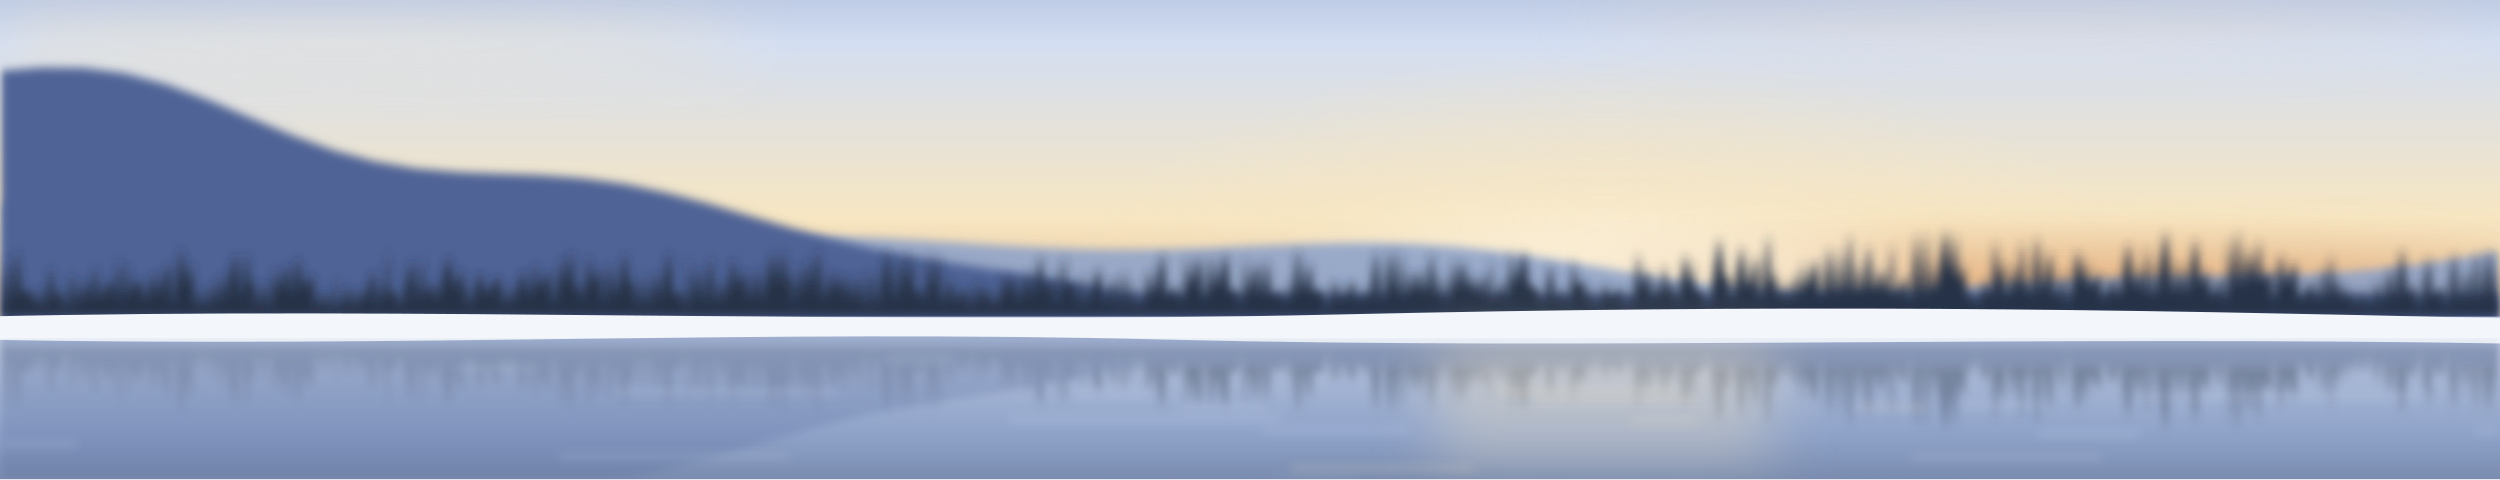
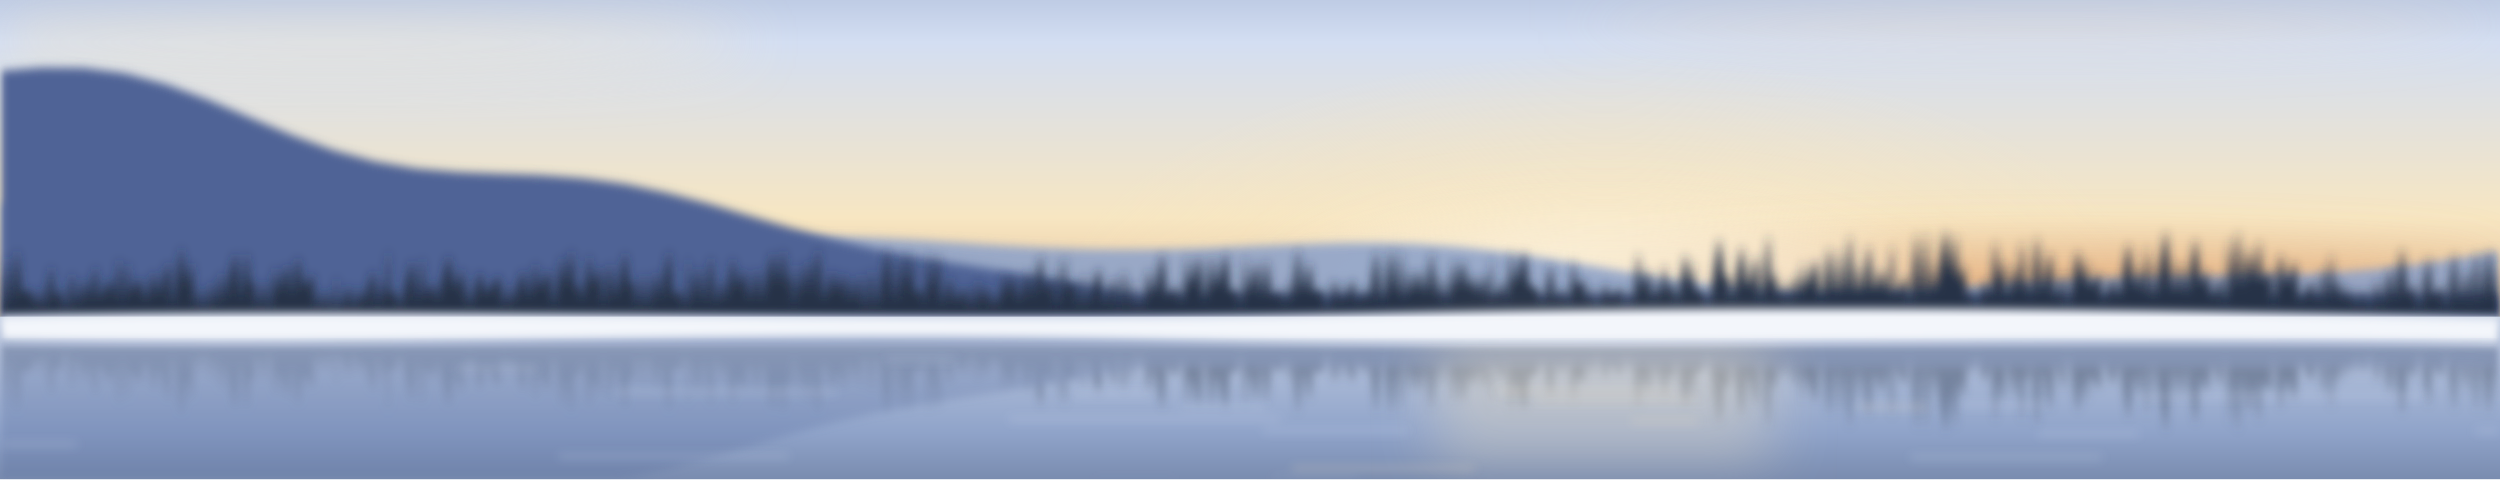
<svg xmlns="http://www.w3.org/2000/svg" viewBox="0 150 1200 230" aria-hidden="true" focusable="false">
  <defs>
    <linearGradient id="hz-sky" x1="0" y1="0" x2="0" y2="1">
      <stop offset="0" stop-color="#36445f" />
      <stop offset="0.28" stop-color="#7f93bc" />
      <stop offset="0.55" stop-color="#d3def2" />
      <stop offset="0.82" stop-color="#f7e6c2" />
      <stop offset="1" stop-color="#e3b88e" />
    </linearGradient>
    <linearGradient id="hz-lake" x1="0" y1="0" x2="0" y2="1">
      <stop offset="0" stop-color="#c3cee3" />
      <stop offset="0.35" stop-color="#8fa3c9" />
      <stop offset="1" stop-color="#2b374f" />
    </linearGradient>
    <radialGradient id="hz-glow" cx="0.5" cy="0.5" r="0.5">
      <stop offset="0" stop-color="#fbf1db" stop-opacity="0.95" />
      <stop offset="0.4" stop-color="#f7e6c2" stop-opacity="0.55" />
      <stop offset="1" stop-color="#f7e6c2" stop-opacity="0" />
    </radialGradient>
    <linearGradient id="hz-streak" x1="0" y1="0" x2="0" y2="1">
      <stop offset="0" stop-color="#f7e6c2" stop-opacity="0.75" />
      <stop offset="1" stop-color="#f7e6c2" stop-opacity="0" />
    </linearGradient>
    <filter id="hz-soft" x="-20%" y="-100%" width="140%" height="300%">
      <feGaussianBlur stdDeviation="14" />
    </filter>
    <filter id="hz-trees" x="-2%" y="-20%" width="104%" height="140%">
      <feGaussianBlur stdDeviation="2.2" />
+     </filter>
+     <filter id="hz-bank" x="-2%" y="-150%" width="104%" height="400%">
+       <feGaussianBlur stdDeviation="2.4" />
    </filter>
    <filter id="hz-blur2">
      <feGaussianBlur stdDeviation="2" />
    </filter>
    <clipPath id="hz-frame">
      <rect y="150" width="1200" height="230" />
    </clipPath>
  </defs>
  <g clip-path="url(#hz-frame)">
    <rect width="1200" height="310" fill="url(#hz-sky)" />
    <ellipse cx="240" cy="70" rx="260" ry="26" fill="#d3def2" opacity="0.55" filter="url(#hz-soft)" />
    <ellipse cx="520" cy="120" rx="300" ry="20" fill="#f7e6c2" opacity="0.5" filter="url(#hz-soft)" />
    <ellipse cx="900" cy="60" rx="320" ry="30" fill="#b7c4e0" opacity="0.45" filter="url(#hz-soft)" />
    <ellipse cx="980" cy="150" rx="220" ry="16" fill="#f3d9b5" opacity="0.55" filter="url(#hz-soft)" />
    <ellipse cx="160" cy="170" rx="200" ry="14" fill="#f7e6c2" opacity="0.45" filter="url(#hz-soft)" />
    <ellipse cx="700" cy="40" rx="240" ry="18" fill="#d3def2" opacity="0.35" filter="url(#hz-soft)" />
    <ellipse cx="770" cy="296" rx="260" ry="120" fill="url(#hz-glow)" />
    <ellipse cx="985" cy="292" rx="230" ry="18" fill="#e3a874" opacity="0.8" filter="url(#hz-soft)" />
    <ellipse cx="770" cy="292" rx="150" ry="40" fill="#fbf1db" opacity="0.7" filter="url(#hz-soft)" />
    <path d="M-20,310 L-20.0,249.2 L0.0,247.7 L20.0,246.6 L40.0,246.0 L60.0,246.1 L80.0,247.0 L100.0,248.8 L120.0,251.3 L140.0,254.3 L160.0,257.5 L180.0,260.6 L200.0,263.4 L220.0,265.5 L240.0,266.9 L260.0,267.5 L280.0,267.4 L300.0,266.7 L320.0,265.8 L340.0,264.8 L360.0,264.0 L380.0,263.6 L400.0,263.7 L420.0,264.2 L440.0,265.2 L460.0,266.5 L480.0,267.8 L500.0,268.8 L520.0,269.6 L540.0,269.8 L560.0,269.6 L580.0,269.0 L600.0,268.1 L620.0,267.3 L640.0,266.7 L660.0,266.6 L680.0,267.2 L700.0,268.6 L720.0,270.8 L740.0,273.7 L760.0,277.0 L780.0,280.4 L800.0,283.7 L820.0,286.5 L840.0,288.6 L860.0,290.0 L880.0,290.4 L900.0,290.2 L920.0,289.3 L940.0,288.0 L960.0,286.7 L980.0,285.4 L1000.0,284.3 L1020.0,283.5 L1040.0,283.1 L1060.0,282.7 L1080.0,282.4 L1100.0,281.8 L1120.0,280.8 L1140.0,279.2 L1160.0,276.9 L1180.0,274.0 L1200.0,270.5 L1220.0,266.8 L1220,310 Z" fill="#8fa3c9" opacity="0.9" filter="url(#hz-trees)" />
    <path d="M-20,310 L-20.0,186.0 L0.0,184.0 L20.0,182.4 L40.0,182.6 L60.0,185.2 L80.0,190.5 L100.0,197.9 L120.0,206.4 L140.0,214.8 L160.0,222.1 L180.0,227.5 L200.0,230.9 L220.0,232.6 L240.0,233.4 L260.0,234.1 L280.0,235.6 L300.0,238.3 L320.0,242.5 L340.0,247.7 L360.0,253.6 L380.0,259.5 L400.0,264.9 L420.0,269.6 L440.0,273.4 L460.0,276.7 L480.0,279.8 L500.0,283.1 L520.0,286.7 L540.0,290.8 L560.0,292.0 L580.0,292.0 L600.0,292.0 L620.0,292.0 L640.0,292.0 L660.0,292.0 L680.0,292.0 L700.0,292.0 L1220.0,292.0 L1220,310 Z" fill="#4f6496" filter="url(#hz-trees)" />
    <path d="M-10,302 L-8.4,286.8 L-6.7,296.2 L-4.4,282.0 L-2.3,298.6 L0.3,280.5 L1.3,298.3 L3.4,271.8 L5.3,296.2 L8.2,269.2 L10.5,290.4 L14.6,289.1 L17.6,296.2 L19.7,287.5 L21.0,298.3 L24.8,277.2 L26.2,292.8 L29.4,288.7 L31.5,299.7 L34.5,280.7 L36.8,296.5 L40.5,283.5 L42.4,294.1 L46.0,277.4 L47.5,293.8 L52.6,283.7 L55.0,293.0 L57.2,273.4 L59.1,296.2 L61.6,275.3 L62.7,290.9 L67.1,283.2 L69.9,294.6 L73.8,280.0 L76.0,292.2 L80.8,275.4 L82.7,297.4 L87.1,268.2 L89.4,287.2 L92.0,275.3 L93.8,297.8 L96.5,287.5 L97.9,299.5 L101.4,284.6 L102.7,297.0 L106.5,280.2 L107.6,294.5 L112.9,271.0 L115.6,294.3 L118.5,270.6 L120.2,286.7 L122.0,285.0 L123.4,298.1 L127.0,284.3 L129.2,299.3 L132.2,277.6 L133.9,290.2 L138.0,276.5 L140.1,292.1 L143.0,272.9 L145.8,288.7 L150.0,281.3 L151.8,298.1 L154.8,288.6 L156.0,299.0 L158.1,288.9 L159.8,300.0 L161.5,282.1 L162.7,298.8 L167.5,286.8 L169.7,298.4 L172.5,287.4 L174.2,295.5 L179.2,279.4 L181.1,297.9 L183.1,284.2 L184.8,294.2 L186.3,269.1 L187.3,291.0 L189.9,289.5 L191.9,297.8 L197.6,274.7 L200.3,295.4 L202.8,273.0 L204.1,292.3 L208.1,285.2 L209.8,294.7 L215.4,272.3 L218.1,289.0 L221.8,278.7 L223.3,295.6 L224.4,283.9 L225.5,297.6 L230.4,280.2 L233.4,291.6 L239.2,282.0 L242.1,297.5 L244.2,285.6 L245.6,296.0 L251.0,279.5 L253.7,293.5 L257.2,275.5 L258.4,289.6 L263.3,279.5 L265.8,297.2 L269.8,272.4 L271.5,287.5 L274.4,269.2 L276.2,288.7 L278.0,286.8 L279.3,294.9 L283.0,271.8 L284.3,287.1 L287.9,278.0 L289.6,297.3 L292.6,275.7 L295.6,293.2 L300.2,270.8 L302.1,288.3 L304.2,283.6 L305.7,297.7 L309.0,280.8 L310.5,297.9 L315.0,280.0 L316.7,294.2 L321.2,269.8 L323.1,291.5 L326.7,289.7 L328.8,298.3 L330.3,272.4 L331.3,295.8 L335.2,277.8 L337.7,295.6 L341.3,272.8 L343.4,296.5 L346.6,284.0 L348.1,294.4 L351.8,273.3 L353.9,288.5 L357.4,278.9 L359.7,294.4 L363.6,278.3 L365.5,294.5 L370.8,270.7 L373.2,287.0 L376.1,269.3 L378.2,287.5 L379.8,280.3 L381.1,298.2 L383.0,275.3 L384.1,290.7 L388.1,274.3 L389.4,291.4 L392.6,268.7 L395.4,294.4 L400.0,279.3 L401.8,290.7 L405.6,280.6 L407.0,294.9 L409.4,283.1 L410.8,294.4 L412.9,280.4 L415.0,298.6 L418.3,278.8 L420.5,298.0 L426.1,268.6 L428.6,295.8 L430.5,272.9 L431.6,294.9 L433.8,270.0 L435.7,288.0 L437.7,269.8 L439.0,290.7 L442.3,288.8 L443.5,296.9 L445.9,269.4 L447.1,289.9 L450.6,271.2 L451.8,296.7 L456.3,282.6 L458.2,295.3 L462.5,287.2 L464.1,297.1 L466.0,286.5 L467.2,299.4 L469.4,283.4 L471.1,294.2 L473.9,286.2 L475.9,297.7 L477.5,289.8 L479.0,297.0 L482.0,279.6 L483.4,291.3 L486.4,280.5 L489.0,295.1 L493.3,278.9 L495.1,293.0 L499.7,271.7 L501.4,290.0 L505.1,282.4 L506.9,298.7 L508.4,273.7 L509.6,295.2 L511.2,271.5 L512.4,288.1 L516.0,284.7 L517.6,297.6 L520.3,280.2 L521.6,296.7 L527.4,278.0 L530.3,296.3 L534.9,282.2 L536.5,299.0 L539.6,279.0 L541.5,296.9 L544.0,284.3 L545.1,298.8 L547.3,289.6 L548.4,298.8 L551.3,278.4 L553.5,292.3 L557.9,270.7 L560.3,293.0 L564.2,286.8 L567.2,295.9 L570.2,271.6 L571.3,288.0 L575.7,272.1 L578.1,296.1 L581.7,271.6 L583.7,288.9 L588.4,270.4 L590.5,289.7 L594.1,289.4 L595.5,299.5 L597.8,271.6 L599.0,291.5 L603.2,275.1 L605.4,293.3 L608.0,273.6 L610.6,292.7 L614.6,288.6 L616.9,296.6 L618.8,284.2 L619.9,294.8 L623.0,268.5 L625.5,291.2 L628.6,275.0 L630.6,290.7 L634.7,288.4 L637.0,299.3 L640.2,283.4 L642.7,295.5 L643.9,284.2 L645.0,295.1 L649.4,283.7 L651.8,295.9 L655.1,287.5 L657.0,295.3 L660.6,269.4 L663.6,296.9 L667.6,268.7 L670.2,291.8 L672.4,269.2 L673.9,294.7 L676.9,278.5 L678.2,290.6 L681.2,278.9 L683.8,291.3 L687.4,270.3 L688.9,291.8 L690.0,279.2 L691.0,295.0 L693.2,282.5 L694.4,296.9 L698.0,273.5 L699.0,289.4 L702.2,274.3 L705.0,289.1 L707.6,281.4 L709.4,291.7 L712.9,280.6 L714.6,296.7 L715.9,271.7 L717.2,294.4 L721.5,284.2 L723.0,296.2 L725.3,269.0 L727.0,286.8 L731.7,269.9 L734.0,286.6 L738.1,289.0 L740.5,296.7 L744.4,275.9 L746.9,295.5 L749.9,287.3 L752.7,297.4 L755.3,273.8 L756.9,288.1 L760.0,283.5 L762.3,295.6 L764.9,286.5 L766.2,298.6 L770.9,285.2 L772.9,294.2 L777.8,287.0 L779.7,298.7 L781.7,288.1 L783.3,298.7 L786.3,270.5 L788.4,289.0 L791.5,278.5 L793.3,295.4 L795.4,284.0 L796.5,293.2 L798.9,276.2 L800.9,290.3 L803.1,284.6 L804.7,297.0 L808.9,271.3 L811.8,288.0 L813.0,274.4 L814.0,289.2 L817.6,290.1 L819.8,298.6 L825.2,263.5 L827.9,283.1 L829.8,282.9 L831.1,295.6 L836.0,267.2 L838.9,288.9 L843.1,271.9 L845.0,297.1 L848.8,261.7 L850.3,286.9 L852.4,280.2 L853.7,293.9 L857.0,285.2 L858.2,296.4 L861.8,280.9 L863.5,294.4 L865.2,274.4 L866.8,288.6 L871.5,274.0 L874.2,295.5 L877.9,267.7 L880.8,293.2 L882.9,268.5 L884.9,292.0 L888.0,261.6 L890.3,292.7 L892.1,275.5 L893.8,291.7 L897.0,266.7 L899.6,290.5 L903.1,278.5 L906.1,291.7 L908.2,266.1 L909.6,292.9 L914.5,282.0 L916.5,297.4 L920.1,260.9 L922.4,293.7 L925.0,260.2 L926.4,293.7 L927.7,276.3 L928.8,290.0 L933.9,259.6 L936.4,281.8 L938.8,261.3 L940.1,285.3 L942.5,276.7 L944.9,294.9 L947.2,287.0 L948.5,298.3 L952.5,283.7 L955.4,293.1 L957.8,264.4 L959.5,285.6 L961.9,274.0 L963.0,294.2 L967.1,277.1 L968.5,290.4 L970.4,264.7 L972.2,286.4 L973.4,285.4 L974.5,294.2 L977.8,262.3 L980.3,291.3 L984.0,270.1 L986.9,294.3 L990.7,279.5 L992.3,298.6 L997.4,269.6 L1000.3,286.4 L1001.8,274.0 L1003.3,288.4 L1007.9,280.2 L1009.7,295.4 L1014.0,282.1 L1016.9,293.4 L1021.7,265.8 L1024.4,288.9 L1027.0,277.1 L1028.6,291.5 L1030.3,266.3 L1031.7,293.6 L1032.9,271.9 L1034.0,294.0 L1039.7,259.8 L1042.5,291.8 L1043.9,273.4 L1045.1,290.6 L1047.9,275.6 L1049.4,292.3 L1053.9,263.7 L1056.4,287.4 L1059.4,279.0 L1062.1,294.0 L1065.7,281.6 L1068.2,297.2 L1070.2,262.7 L1071.5,288.2 L1074.3,259.7 L1076.1,288.1 L1079.4,269.1 L1082.0,285.6 L1084.3,264.5 L1086.2,285.3 L1090.1,279.0 L1091.1,297.6 L1094.7,271.0 L1097.6,287.3 L1101.4,274.7 L1104.2,295.4 L1109.4,284.2 L1112.3,295.6 L1115.6,276.9 L1117.0,297.0 L1119.1,270.6 L1120.7,290.1 L1122.3,282.9 L1123.3,294.6 L1125.5,285.6 L1127.1,295.0 L1129.9,287.9 L1131.0,297.9 L1134.9,288.1 L1137.2,299.1 L1141.1,283.8 L1142.9,297.3 L1147.4,277.6 L1149.1,295.3 L1153.0,268.1 L1155.8,292.6 L1158.8,285.6 L1161.3,299.5 L1165.8,272.0 L1167.7,293.2 L1172.2,286.5 L1174.2,299.6 L1178.1,270.0 L1180.4,296.2 L1184.0,279.0 L1185.7,297.4 L1188.6,269.6 L1190.7,295.9 L1194.7,268.7 L1197.4,294.7 L1200.6,268.5 L1203.5,291.3 L1206.5,281.5 L1209.4,292.5 L1210,302 Z" fill="#263247" filter="url(#hz-trees)" />
    <rect y="302" width="1200" height="160" fill="url(#hz-lake)" />
    <g transform="translate(0 618) scale(1 -1)" opacity="0.38" filter="url(#hz-blur2)">
      <path d="M-10,302 L-8.4,286.8 L-6.7,296.2 L-4.4,282.0 L-2.3,298.6 L0.3,280.5 L1.3,298.3 L3.4,271.8 L5.3,296.2 L8.2,269.2 L10.5,290.4 L14.6,289.1 L17.6,296.2 L19.7,287.5 L21.0,298.3 L24.8,277.2 L26.2,292.8 L29.4,288.7 L31.5,299.7 L34.5,280.7 L36.8,296.5 L40.5,283.5 L42.4,294.1 L46.0,277.4 L47.5,293.8 L52.6,283.7 L55.0,293.0 L57.2,273.4 L59.1,296.2 L61.6,275.3 L62.7,290.9 L67.1,283.2 L69.9,294.6 L73.8,280.0 L76.0,292.2 L80.8,275.4 L82.7,297.4 L87.1,268.2 L89.4,287.2 L92.0,275.3 L93.8,297.8 L96.5,287.5 L97.9,299.5 L101.4,284.6 L102.7,297.0 L106.5,280.2 L107.6,294.5 L112.9,271.0 L115.6,294.3 L118.5,270.6 L120.2,286.7 L122.0,285.0 L123.4,298.1 L127.0,284.3 L129.2,299.3 L132.2,277.6 L133.9,290.2 L138.0,276.5 L140.1,292.1 L143.0,272.9 L145.8,288.7 L150.0,281.3 L151.8,298.1 L154.8,288.6 L156.0,299.0 L158.1,288.9 L159.8,300.0 L161.5,282.1 L162.7,298.8 L167.5,286.8 L169.7,298.4 L172.5,287.4 L174.2,295.5 L179.2,279.4 L181.1,297.9 L183.1,284.2 L184.8,294.2 L186.3,269.1 L187.3,291.0 L189.9,289.5 L191.9,297.8 L197.6,274.7 L200.3,295.4 L202.8,273.0 L204.1,292.3 L208.1,285.2 L209.8,294.7 L215.4,272.3 L218.1,289.0 L221.8,278.7 L223.3,295.6 L224.4,283.9 L225.5,297.6 L230.4,280.2 L233.4,291.6 L239.2,282.0 L242.1,297.5 L244.2,285.6 L245.6,296.0 L251.0,279.5 L253.7,293.5 L257.2,275.5 L258.4,289.6 L263.3,279.5 L265.8,297.2 L269.8,272.4 L271.5,287.5 L274.4,269.2 L276.2,288.7 L278.0,286.8 L279.3,294.9 L283.0,271.8 L284.3,287.1 L287.9,278.0 L289.6,297.3 L292.6,275.7 L295.6,293.2 L300.2,270.8 L302.1,288.3 L304.2,283.6 L305.7,297.7 L309.0,280.8 L310.5,297.9 L315.0,280.0 L316.7,294.2 L321.2,269.8 L323.1,291.5 L326.7,289.7 L328.8,298.3 L330.3,272.4 L331.3,295.8 L335.2,277.8 L337.7,295.6 L341.3,272.8 L343.4,296.5 L346.6,284.0 L348.1,294.4 L351.8,273.3 L353.9,288.5 L357.4,278.9 L359.7,294.4 L363.6,278.3 L365.5,294.5 L370.8,270.7 L373.2,287.0 L376.1,269.3 L378.2,287.5 L379.8,280.3 L381.1,298.2 L383.0,275.3 L384.1,290.7 L388.1,274.3 L389.4,291.4 L392.6,268.7 L395.4,294.4 L400.0,279.3 L401.8,290.7 L405.6,280.6 L407.0,294.9 L409.4,283.1 L410.8,294.4 L412.9,280.4 L415.0,298.6 L418.3,278.8 L420.5,298.0 L426.1,268.6 L428.6,295.8 L430.5,272.9 L431.6,294.9 L433.8,270.0 L435.7,288.0 L437.7,269.8 L439.0,290.7 L442.3,288.8 L443.5,296.9 L445.9,269.4 L447.1,289.9 L450.6,271.2 L451.8,296.7 L456.3,282.6 L458.2,295.3 L462.5,287.2 L464.1,297.1 L466.0,286.5 L467.2,299.4 L469.4,283.4 L471.1,294.2 L473.9,286.2 L475.9,297.7 L477.5,289.8 L479.0,297.0 L482.0,279.6 L483.4,291.3 L486.4,280.5 L489.0,295.1 L493.3,278.9 L495.1,293.0 L499.7,271.7 L501.4,290.0 L505.1,282.4 L506.9,298.7 L508.4,273.7 L509.6,295.2 L511.2,271.5 L512.4,288.1 L516.0,284.7 L517.6,297.6 L520.3,280.2 L521.6,296.7 L527.4,278.0 L530.3,296.3 L534.9,282.2 L536.5,299.0 L539.6,279.0 L541.5,296.9 L544.0,284.3 L545.1,298.8 L547.3,289.6 L548.4,298.8 L551.3,278.4 L553.5,292.3 L557.9,270.7 L560.3,293.0 L564.2,286.8 L567.2,295.9 L570.2,271.6 L571.3,288.0 L575.7,272.1 L578.1,296.1 L581.7,271.6 L583.7,288.9 L588.4,270.4 L590.5,289.7 L594.1,289.4 L595.5,299.5 L597.8,271.6 L599.0,291.5 L603.2,275.1 L605.4,293.3 L608.0,273.6 L610.6,292.7 L614.6,288.6 L616.9,296.6 L618.8,284.2 L619.9,294.8 L623.0,268.5 L625.5,291.2 L628.6,275.0 L630.6,290.7 L634.7,288.4 L637.0,299.3 L640.2,283.4 L642.7,295.5 L643.9,284.2 L645.0,295.1 L649.4,283.7 L651.8,295.9 L655.1,287.5 L657.0,295.3 L660.6,269.4 L663.6,296.9 L667.6,268.7 L670.2,291.8 L672.4,269.2 L673.9,294.7 L676.9,278.5 L678.2,290.6 L681.2,278.9 L683.8,291.3 L687.4,270.3 L688.9,291.8 L690.0,279.2 L691.0,295.0 L693.2,282.5 L694.4,296.9 L698.0,273.5 L699.0,289.4 L702.2,274.3 L705.0,289.1 L707.6,281.4 L709.4,291.7 L712.9,280.6 L714.6,296.7 L715.9,271.7 L717.2,294.4 L721.5,284.2 L723.0,296.2 L725.3,269.0 L727.0,286.8 L731.7,269.9 L734.0,286.6 L738.1,289.0 L740.5,296.7 L744.4,275.9 L746.9,295.5 L749.9,287.3 L752.7,297.4 L755.3,273.8 L756.9,288.1 L760.0,283.5 L762.3,295.6 L764.9,286.5 L766.2,298.6 L770.9,285.2 L772.9,294.2 L777.8,287.0 L779.7,298.7 L781.7,288.1 L783.3,298.7 L786.3,270.5 L788.4,289.0 L791.5,278.5 L793.3,295.4 L795.4,284.0 L796.5,293.2 L798.9,276.2 L800.9,290.3 L803.1,284.6 L804.7,297.0 L808.9,271.3 L811.8,288.0 L813.0,274.4 L814.0,289.2 L817.6,290.1 L819.8,298.6 L825.2,263.5 L827.9,283.1 L829.8,282.9 L831.1,295.6 L836.0,267.2 L838.9,288.9 L843.1,271.9 L845.0,297.1 L848.8,261.7 L850.3,286.9 L852.4,280.2 L853.7,293.9 L857.0,285.2 L858.2,296.4 L861.8,280.9 L863.5,294.4 L865.2,274.4 L866.8,288.6 L871.5,274.0 L874.2,295.5 L877.9,267.7 L880.8,293.2 L882.9,268.5 L884.9,292.0 L888.0,261.6 L890.3,292.7 L892.1,275.5 L893.8,291.7 L897.0,266.7 L899.6,290.5 L903.1,278.5 L906.1,291.7 L908.2,266.1 L909.6,292.9 L914.5,282.0 L916.5,297.4 L920.1,260.9 L922.4,293.7 L925.0,260.2 L926.4,293.7 L927.7,276.3 L928.8,290.0 L933.9,259.6 L936.4,281.8 L938.8,261.3 L940.1,285.3 L942.5,276.7 L944.9,294.9 L947.2,287.0 L948.5,298.3 L952.5,283.7 L955.4,293.1 L957.8,264.4 L959.5,285.6 L961.9,274.0 L963.0,294.2 L967.1,277.1 L968.5,290.4 L970.4,264.7 L972.2,286.4 L973.4,285.4 L974.5,294.2 L977.8,262.3 L980.3,291.3 L984.0,270.1 L986.9,294.3 L990.7,279.5 L992.3,298.6 L997.4,269.6 L1000.3,286.4 L1001.8,274.0 L1003.3,288.4 L1007.9,280.2 L1009.7,295.4 L1014.0,282.1 L1016.9,293.4 L1021.7,265.8 L1024.4,288.9 L1027.0,277.1 L1028.6,291.5 L1030.3,266.3 L1031.7,293.6 L1032.9,271.9 L1034.0,294.0 L1039.7,259.8 L1042.5,291.8 L1043.9,273.4 L1045.1,290.6 L1047.9,275.6 L1049.4,292.3 L1053.9,263.7 L1056.4,287.4 L1059.4,279.0 L1062.1,294.0 L1065.7,281.6 L1068.2,297.2 L1070.2,262.7 L1071.5,288.2 L1074.3,259.7 L1076.1,288.1 L1079.4,269.1 L1082.0,285.6 L1084.3,264.5 L1086.2,285.3 L1090.1,279.0 L1091.1,297.6 L1094.7,271.0 L1097.6,287.3 L1101.4,274.7 L1104.2,295.4 L1109.4,284.2 L1112.3,295.6 L1115.6,276.9 L1117.0,297.0 L1119.1,270.6 L1120.7,290.1 L1122.3,282.9 L1123.3,294.6 L1125.5,285.6 L1127.1,295.0 L1129.9,287.9 L1131.0,297.9 L1134.9,288.1 L1137.2,299.1 L1141.1,283.8 L1142.9,297.3 L1147.4,277.6 L1149.1,295.3 L1153.0,268.1 L1155.8,292.6 L1158.8,285.6 L1161.3,299.5 L1165.8,272.0 L1167.7,293.2 L1172.2,286.5 L1174.2,299.6 L1178.1,270.0 L1180.4,296.2 L1184.0,279.0 L1185.7,297.4 L1188.6,269.6 L1190.7,295.9 L1194.7,268.7 L1197.4,294.7 L1200.6,268.5 L1203.5,291.3 L1206.5,281.5 L1209.4,292.5 L1210,302 Z" fill="#263247" />
      <path d="M-20,310 L-20.0,186.0 L0.0,184.0 L20.0,182.4 L40.0,182.6 L60.0,185.2 L80.0,190.5 L100.0,197.9 L120.0,206.4 L140.0,214.8 L160.0,222.1 L180.0,227.5 L200.0,230.9 L220.0,232.6 L240.0,233.4 L260.0,234.1 L280.0,235.6 L300.0,238.3 L320.0,242.5 L340.0,247.7 L360.0,253.6 L380.0,259.5 L400.0,264.9 L420.0,269.6 L440.0,273.4 L460.0,276.7 L480.0,279.8 L500.0,283.1 L520.0,286.7 L540.0,290.8 L560.0,292.0 L580.0,292.0 L600.0,292.0 L620.0,292.0 L640.0,292.0 L660.0,292.0 L680.0,292.0 L700.0,292.0 L1220.0,292.0 L1220,310 Z" fill="#4f6496" opacity="0.6" />
    </g>
    <rect x="690" y="314" width="160" height="160" fill="url(#hz-streak)" opacity="0.55" filter="url(#hz-soft)" />
    <g filter="url(#hz-trees)">
      <line x1="192" y1="430.8" x2="380" y2="430.8" stroke="#d3def2" stroke-width="2.2" stroke-linecap="round" opacity="0.23" />
      <line x1="485" y1="351.3" x2="614" y2="351.3" stroke="#d3def2" stroke-width="1.5" stroke-linecap="round" opacity="0.35" />
      <line x1="220" y1="431.5" x2="303" y2="431.5" stroke="#d3def2" stroke-width="2.2" stroke-linecap="round" opacity="0.22" />
      <line x1="621" y1="374.8" x2="707" y2="374.8" stroke="#f7e6c2" stroke-width="1.7" stroke-linecap="round" opacity="0.31" />
      <line x1="296" y1="338.2" x2="401" y2="338.2" stroke="#d3def2" stroke-width="1.4" stroke-linecap="round" opacity="0.37" />
      <line x1="49" y1="440.4" x2="202" y2="440.4" stroke="#d3def2" stroke-width="2.3" stroke-linecap="round" opacity="0.21" />
      <line x1="46" y1="422.0" x2="235" y2="422.0" stroke="#d3def2" stroke-width="2.1" stroke-linecap="round" opacity="0.24" />
      <line x1="719" y1="337.5" x2="804" y2="337.5" stroke="#f7e6c2" stroke-width="1.4" stroke-linecap="round" opacity="0.37" />
      <line x1="367" y1="404.8" x2="474" y2="404.8" stroke="#d3def2" stroke-width="2.0" stroke-linecap="round" opacity="0.27" />
      <line x1="511" y1="398.9" x2="652" y2="398.9" stroke="#d3def2" stroke-width="1.9" stroke-linecap="round" opacity="0.28" />
      <line x1="526" y1="381.0" x2="563" y2="381.0" stroke="#d3def2" stroke-width="1.8" stroke-linecap="round" opacity="0.30" />
      <line x1="587" y1="403.7" x2="663" y2="403.7" stroke="#d3def2" stroke-width="2.0" stroke-linecap="round" opacity="0.27" />
      <line x1="936" y1="422.8" x2="1058" y2="422.8" stroke="#d3def2" stroke-width="2.2" stroke-linecap="round" opacity="0.24" />
      <line x1="568" y1="345.7" x2="607" y2="345.7" stroke="#d3def2" stroke-width="1.4" stroke-linecap="round" opacity="0.36" />
      <line x1="517" y1="339.0" x2="552" y2="339.0" stroke="#d3def2" stroke-width="1.4" stroke-linecap="round" opacity="0.37" />
      <line x1="612" y1="380.3" x2="651" y2="380.3" stroke="#d3def2" stroke-width="1.8" stroke-linecap="round" opacity="0.30" />
      <line x1="99" y1="406.0" x2="257" y2="406.0" stroke="#d3def2" stroke-width="2.0" stroke-linecap="round" opacity="0.26" />
      <line x1="614" y1="424.6" x2="665" y2="424.6" stroke="#d3def2" stroke-width="2.2" stroke-linecap="round" opacity="0.24" />
      <line x1="453" y1="388.5" x2="631" y2="388.5" stroke="#d3def2" stroke-width="1.8" stroke-linecap="round" opacity="0.29" />
      <line x1="1028" y1="340.0" x2="1164" y2="340.0" stroke="#d3def2" stroke-width="1.4" stroke-linecap="round" opacity="0.37" />
      <line x1="978" y1="418.6" x2="1052" y2="418.6" stroke="#d3def2" stroke-width="2.1" stroke-linecap="round" opacity="0.24" />
      <line x1="590" y1="451.6" x2="829" y2="451.6" stroke="#d3def2" stroke-width="2.4" stroke-linecap="round" opacity="0.19" />
      <line x1="198" y1="442.9" x2="396" y2="442.9" stroke="#d3def2" stroke-width="2.3" stroke-linecap="round" opacity="0.21" />
      <line x1="79" y1="444.8" x2="192" y2="444.8" stroke="#d3def2" stroke-width="2.4" stroke-linecap="round" opacity="0.20" />
      <line x1="191" y1="421.8" x2="390" y2="421.8" stroke="#d3def2" stroke-width="2.1" stroke-linecap="round" opacity="0.24" />
      <line x1="979" y1="358.3" x2="1026" y2="358.3" stroke="#d3def2" stroke-width="1.5" stroke-linecap="round" opacity="0.34" />
      <line x1="1104" y1="388.3" x2="1170" y2="388.3" stroke="#d3def2" stroke-width="1.8" stroke-linecap="round" opacity="0.29" />
      <line x1="607" y1="356.7" x2="675" y2="356.7" stroke="#d3def2" stroke-width="1.5" stroke-linecap="round" opacity="0.34" />
      <line x1="219" y1="326.9" x2="258" y2="326.9" stroke="#d3def2" stroke-width="1.3" stroke-linecap="round" opacity="0.39" />
      <line x1="816" y1="445.6" x2="1037" y2="445.6" stroke="#f7e6c2" stroke-width="2.4" stroke-linecap="round" opacity="0.20" />
      <line x1="942" y1="344.3" x2="981" y2="344.3" stroke="#d3def2" stroke-width="1.4" stroke-linecap="round" opacity="0.36" />
      <line x1="764" y1="392.1" x2="854" y2="392.1" stroke="#f7e6c2" stroke-width="1.9" stroke-linecap="round" opacity="0.29" />
      <line x1="666" y1="437.2" x2="820" y2="437.2" stroke="#f7e6c2" stroke-width="2.3" stroke-linecap="round" opacity="0.22" />
      <line x1="126" y1="438.5" x2="359" y2="438.5" stroke="#d3def2" stroke-width="2.3" stroke-linecap="round" opacity="0.21" />
      <line x1="473" y1="405.1" x2="641" y2="405.1" stroke="#d3def2" stroke-width="2.0" stroke-linecap="round" opacity="0.27" />
      <line x1="1189" y1="356.9" x2="1289" y2="356.9" stroke="#d3def2" stroke-width="1.5" stroke-linecap="round" opacity="0.34" />
      <line x1="918" y1="369.6" x2="1008" y2="369.6" stroke="#d3def2" stroke-width="1.7" stroke-linecap="round" opacity="0.32" />
      <line x1="892" y1="345.3" x2="924" y2="345.3" stroke="#f7e6c2" stroke-width="1.4" stroke-linecap="round" opacity="0.36" />
      <line x1="304" y1="430.2" x2="464" y2="430.2" stroke="#d3def2" stroke-width="2.2" stroke-linecap="round" opacity="0.23" />
      <line x1="703" y1="451.9" x2="883" y2="451.9" stroke="#f7e6c2" stroke-width="2.4" stroke-linecap="round" opacity="0.19" />
      <line x1="2" y1="363.3" x2="36" y2="363.3" stroke="#d3def2" stroke-width="1.6" stroke-linecap="round" opacity="0.33" />
      <line x1="739" y1="341.7" x2="813" y2="341.7" stroke="#f7e6c2" stroke-width="1.4" stroke-linecap="round" opacity="0.36" />
      <line x1="1075" y1="389.7" x2="1129" y2="389.7" stroke="#d3def2" stroke-width="1.8" stroke-linecap="round" opacity="0.29" />
      <line x1="784" y1="352.0" x2="814" y2="352.0" stroke="#f7e6c2" stroke-width="1.5" stroke-linecap="round" opacity="0.35" />
      <line x1="426" y1="322.3" x2="458" y2="322.3" stroke="#d3def2" stroke-width="1.2" stroke-linecap="round" opacity="0.40" />
      <line x1="269" y1="369.1" x2="378" y2="369.1" stroke="#d3def2" stroke-width="1.6" stroke-linecap="round" opacity="0.32" />
    </g>
-     <path d="M-10,302 C200,297 420,306 640,301 S1000,298 1210,303 L1210,315 C980,311 760,318 560,313 S200,317 -10,313 Z" fill="#f3f6fb" />
+     <path d="M-10,302 C200,297 420,306 640,301 S1000,298 1210,303 L1210,315 C980,311 760,318 560,313 S200,317 -10,313 Z" fill="#f3f6fb" filter="url(#hz-bank)" />
    <path d="M-10,313 C200,317 400,312 560,313 S980,311 1210,315" stroke="#7f93bc" stroke-width="1.2" fill="none" opacity="0.7" filter="url(#hz-trees)" />
  </g>
</svg>
